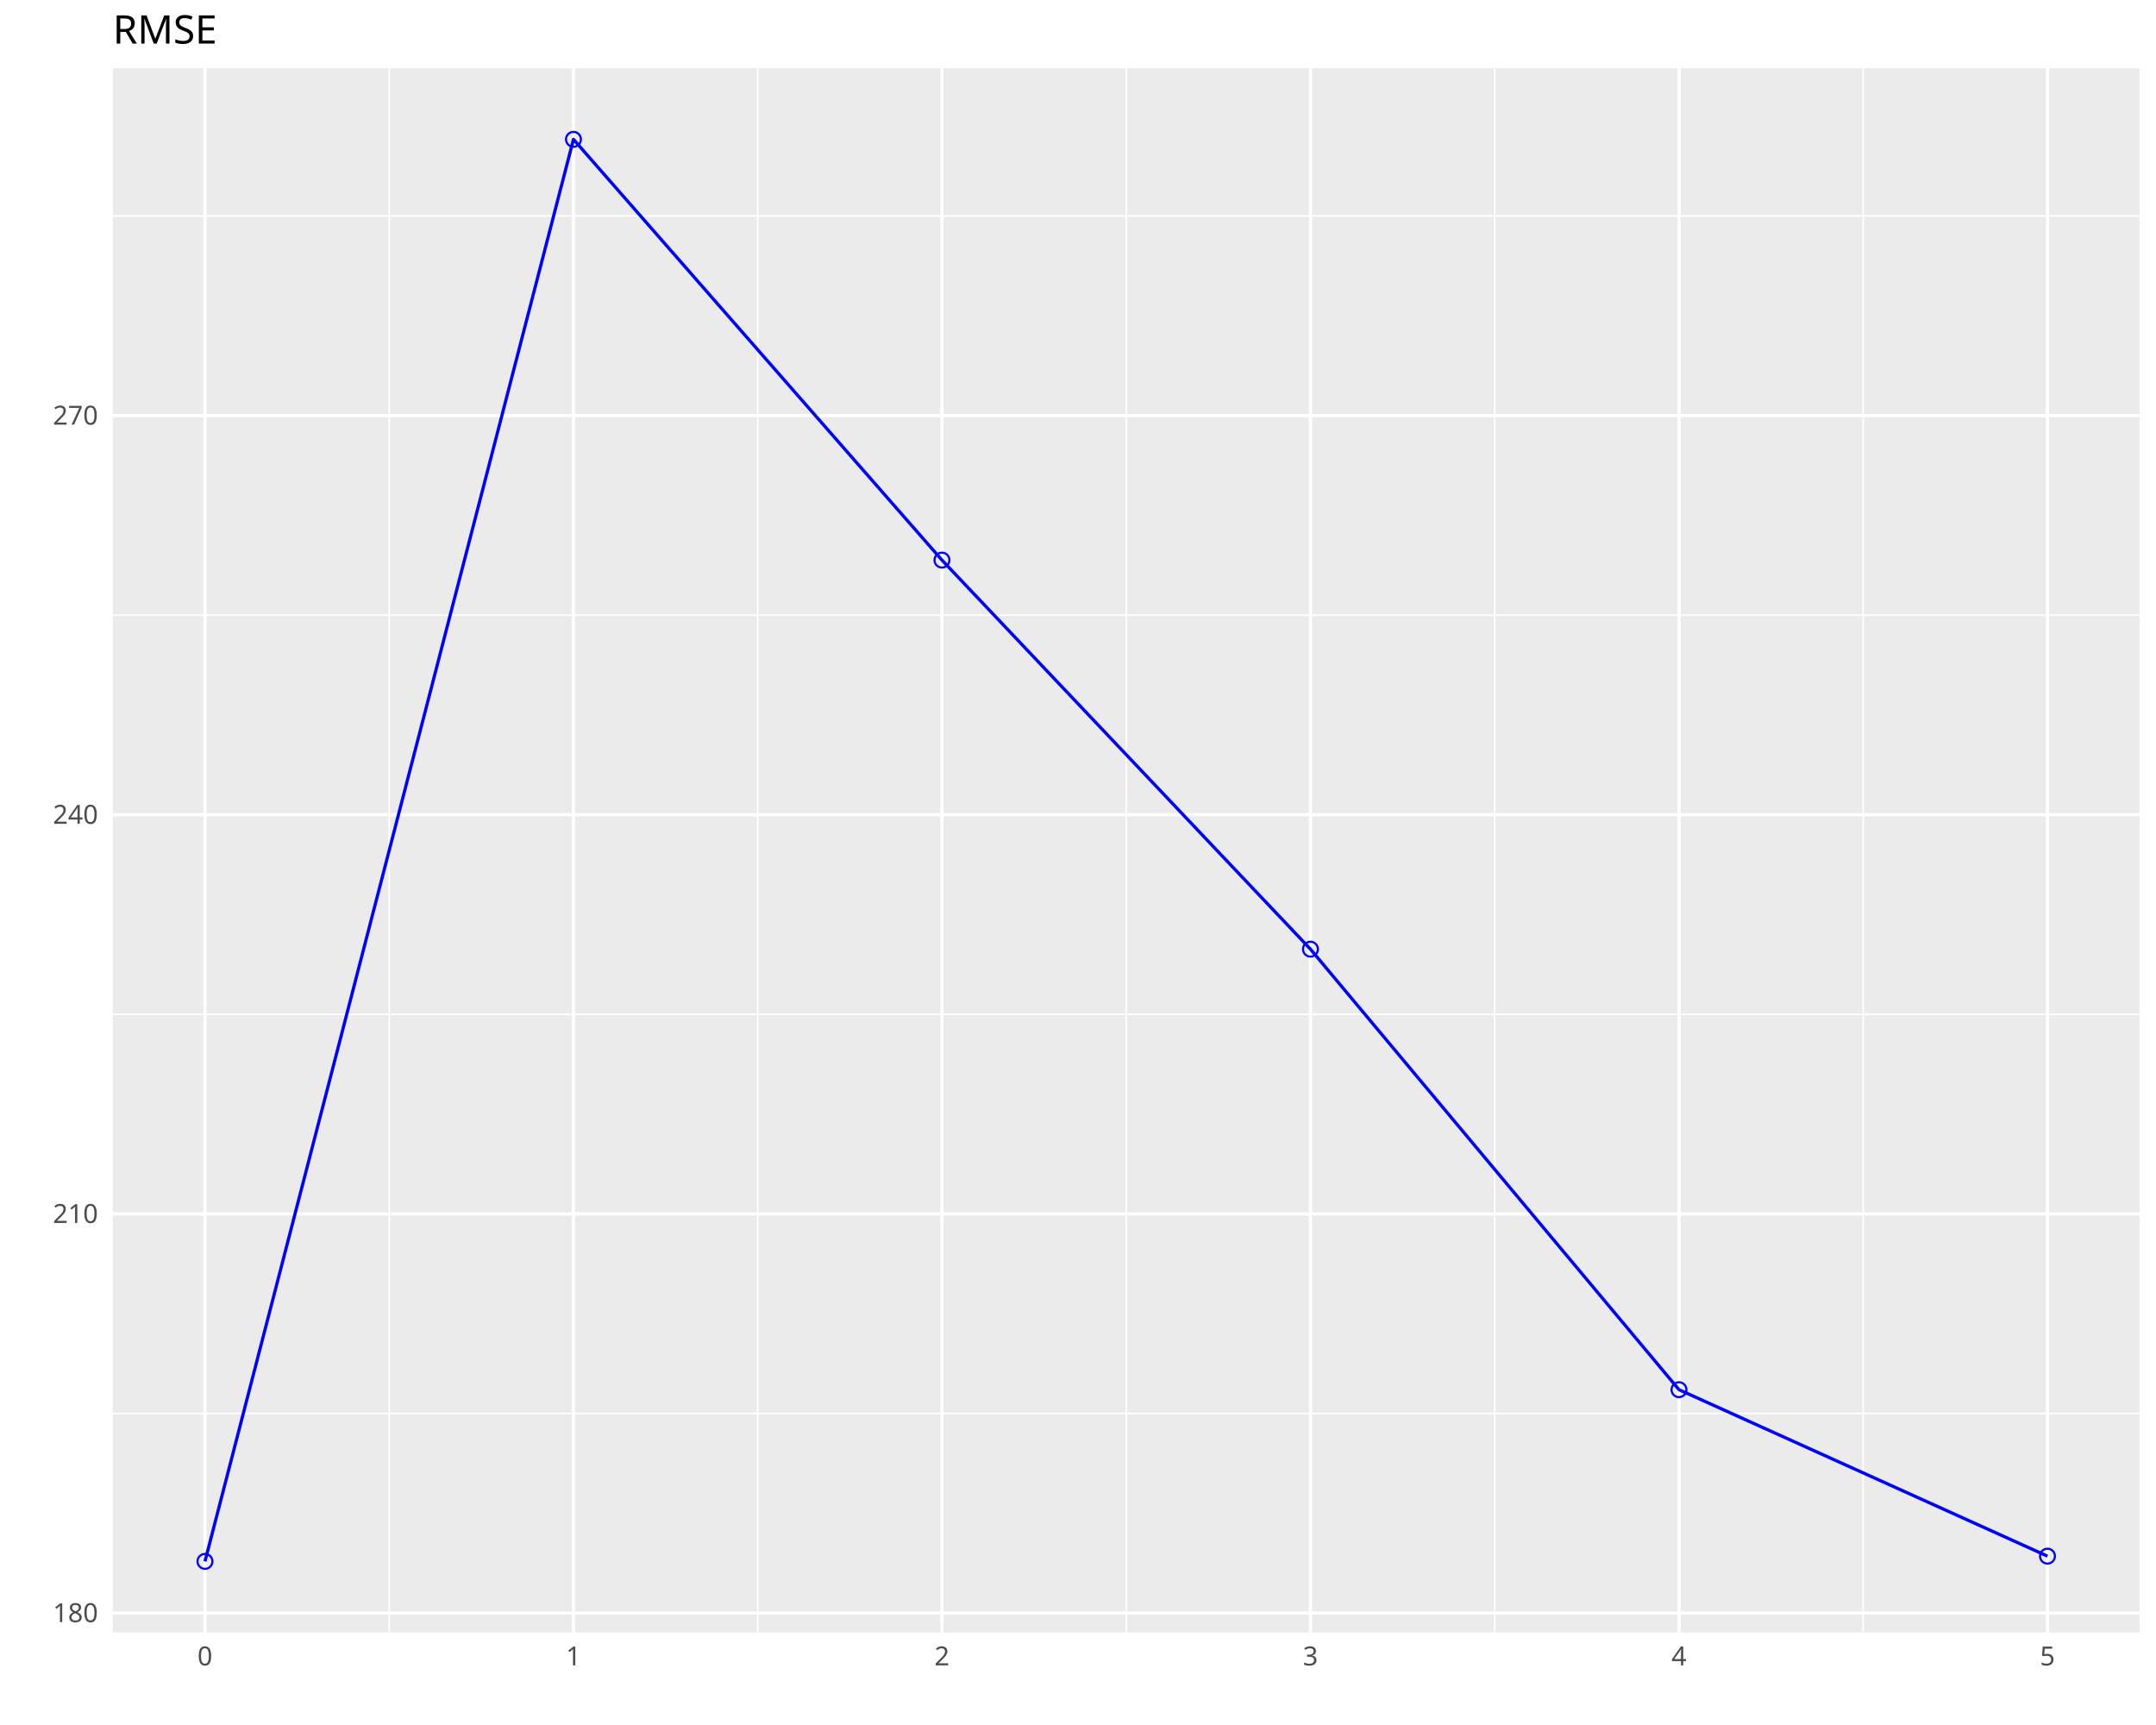
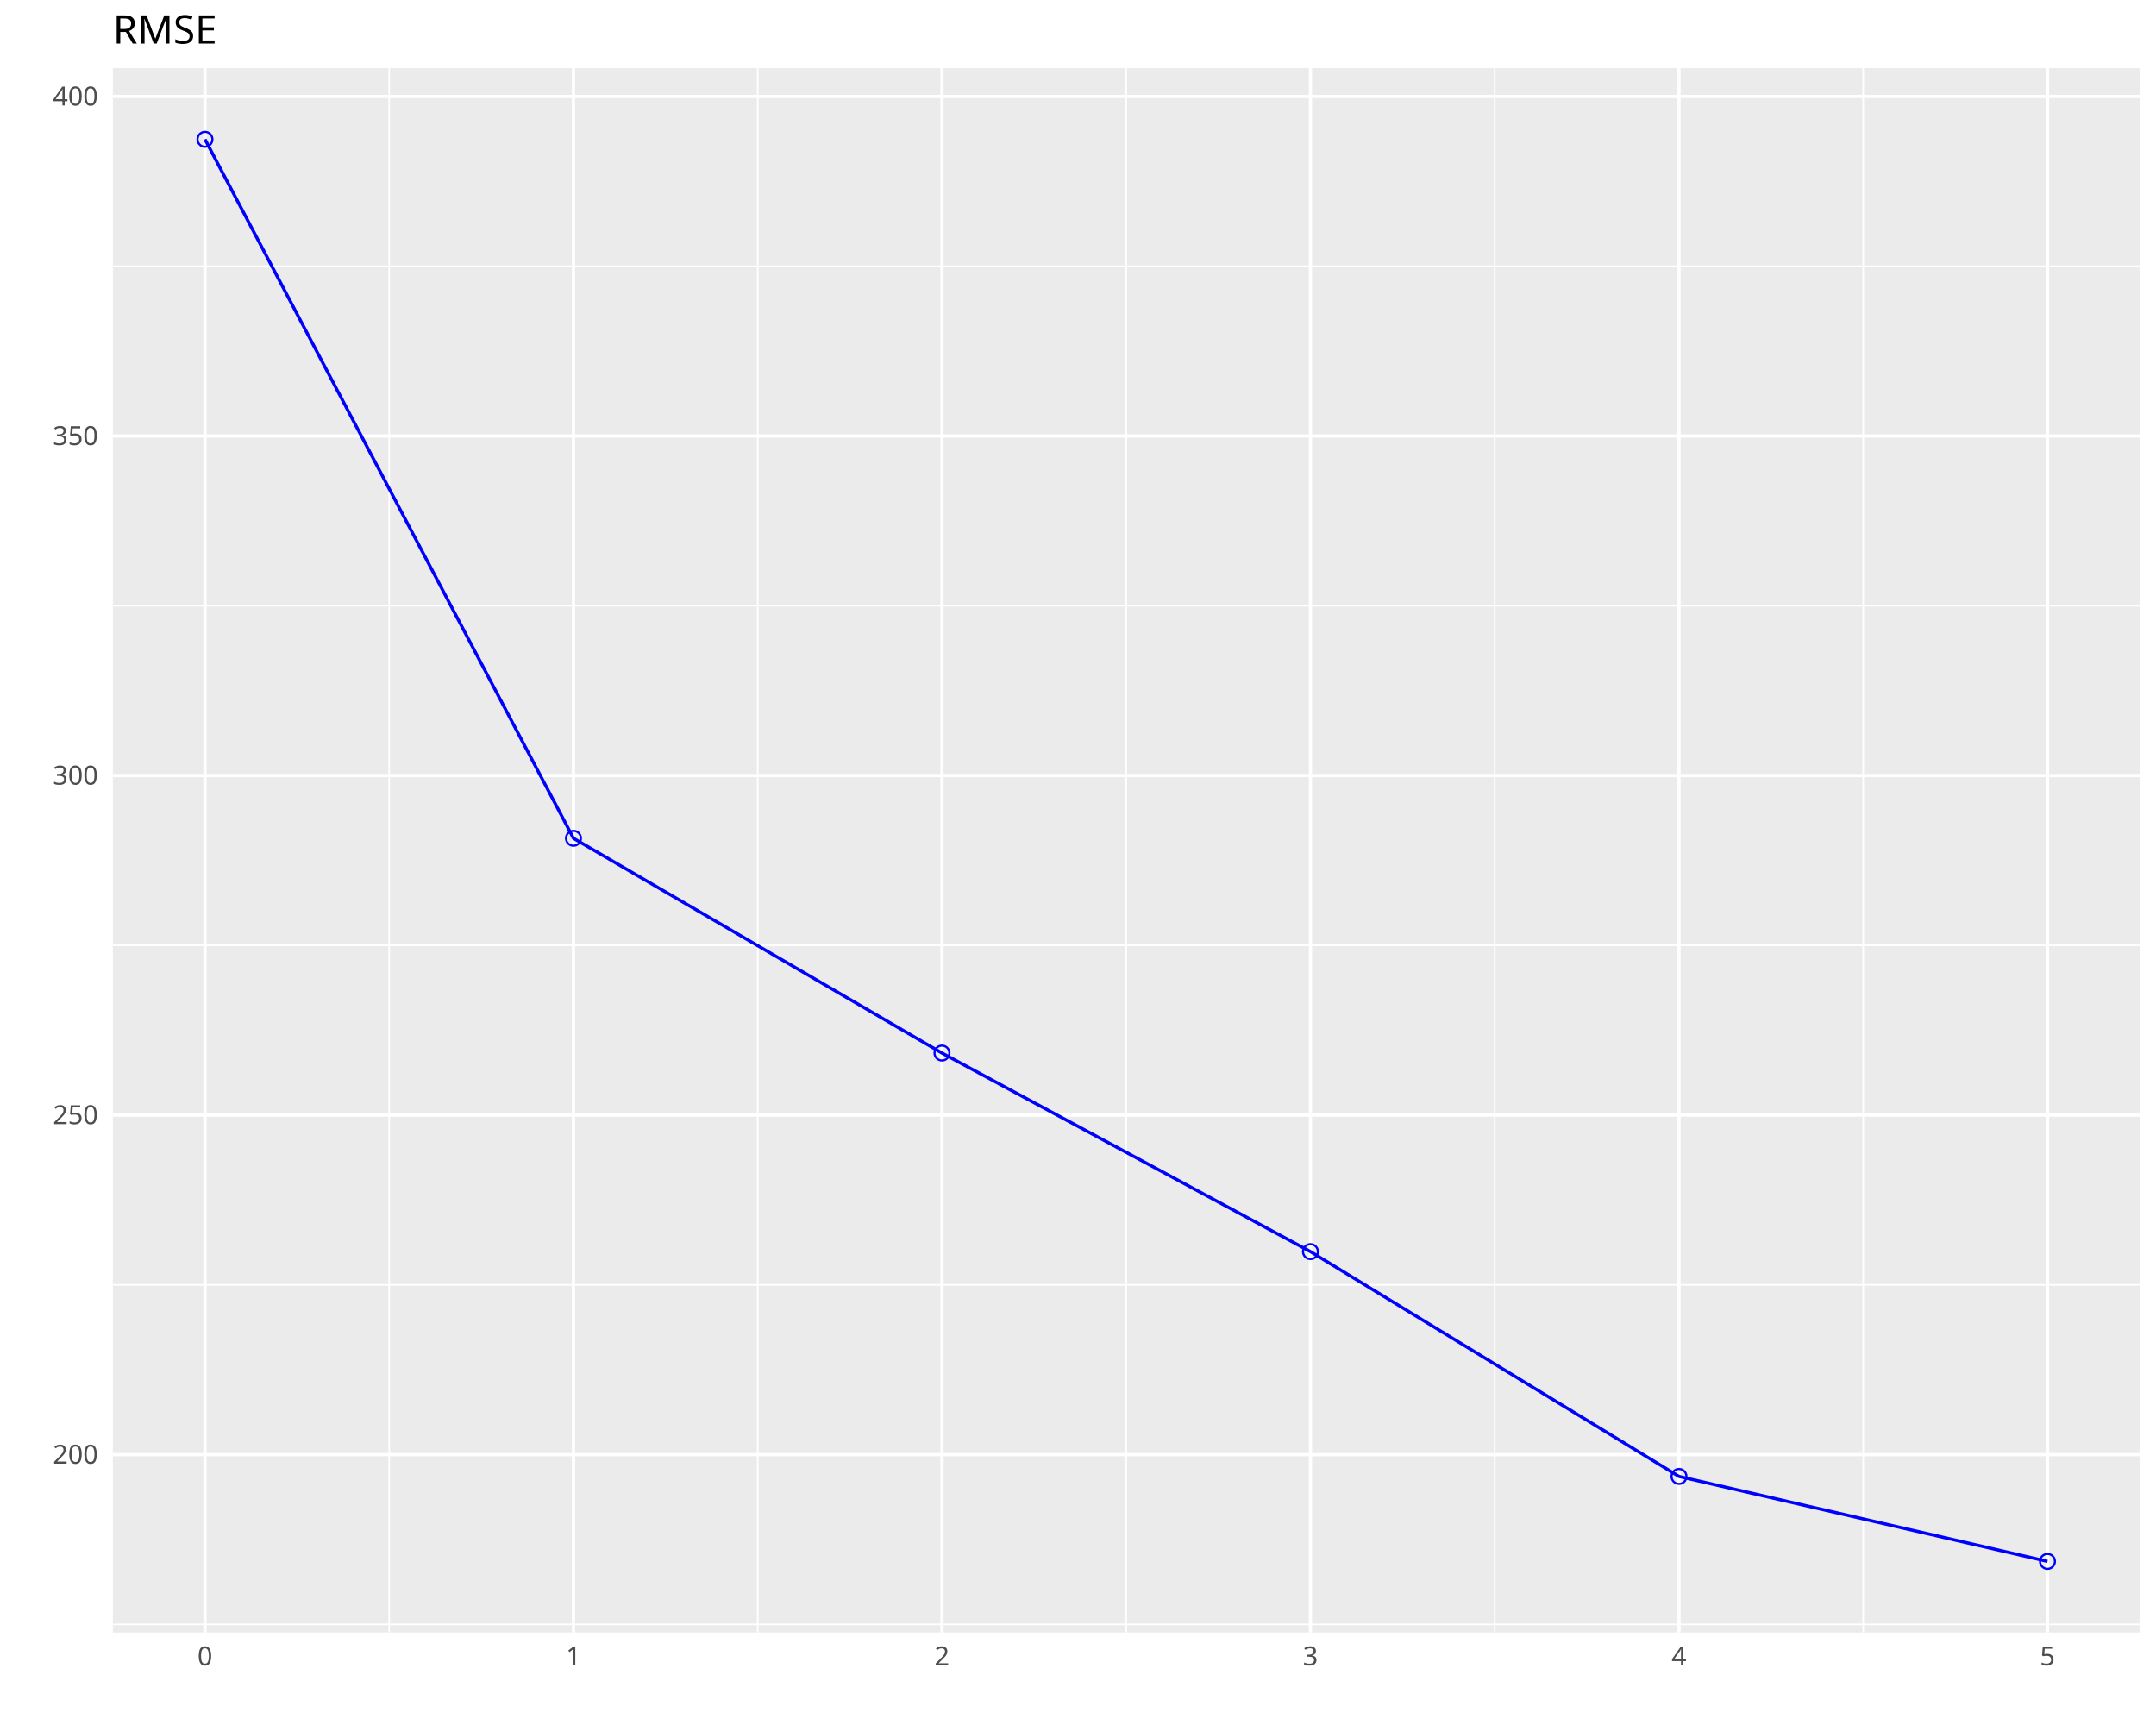
<svg xmlns="http://www.w3.org/2000/svg" class="svglite" data-engine-version="2.0" width="720.00pt" height="576.00pt" viewBox="0 0 720.00 576.00">
  <defs>
    <style type="text/css">
    .svglite line, .svglite polyline, .svglite polygon, .svglite path, .svglite rect, .svglite circle {
      fill: none;
      stroke: #000000;
      stroke-linecap: round;
      stroke-linejoin: round;
      stroke-miterlimit: 10.00;
    }
  </style>
  </defs>
  <rect width="100%" height="100%" style="stroke: none; fill: #FFFFFF;" />
  <defs>
    <clipPath id="cpMC4wMHw3MjAuMDB8MC4wMHw1NzYuMDA=">
      <rect x="0.00" y="0.00" width="720.00" height="576.00" />
    </clipPath>
  </defs>
  <g clip-path="url(#cpMC4wMHw3MjAuMDB8MC4wMHw1NzYuMDA=)">
    <rect x="0.00" y="0.00" width="720.00" height="576.00" style="stroke-width: 1.07; stroke: #FFFFFF; fill: #FFFFFF;" />
  </g>
  <defs>
    <clipPath id="cpMzcuNjl8NzE0LjUyfDIyLjc4fDU0NS4xMQ==">
      <rect x="37.69" y="22.78" width="676.83" height="522.33" />
    </clipPath>
  </defs>
  <g clip-path="url(#cpMzcuNjl8NzE0LjUyfDIyLjc4fDU0NS4xMQ==)">
    <rect x="37.69" y="22.78" width="676.83" height="522.33" style="stroke-width: 1.07; stroke: none; fill: #EBEBEB;" />
-     <polyline points="37.69,471.98 714.52,471.98 " style="stroke-width: 0.53; stroke: #FFFFFF; stroke-linecap: butt;" />
-     <polyline points="37.69,338.69 714.52,338.69 " style="stroke-width: 0.53; stroke: #FFFFFF; stroke-linecap: butt;" />
-     <polyline points="37.69,205.41 714.52,205.41 " style="stroke-width: 0.53; stroke: #FFFFFF; stroke-linecap: butt;" />
-     <polyline points="37.69,72.12 714.52,72.12 " style="stroke-width: 0.53; stroke: #FFFFFF; stroke-linecap: butt;" />
+     <polyline points="37.69,542.40 714.52,542.40 " style="stroke-width: 0.53; stroke: #FFFFFF; stroke-linecap: butt;" />
+     <polyline points="37.69,429.03 714.52,429.03 " style="stroke-width: 0.53; stroke: #FFFFFF; stroke-linecap: butt;" />
+     <polyline points="37.69,315.65 714.52,315.65 " style="stroke-width: 0.53; stroke: #FFFFFF; stroke-linecap: butt;" />
+     <polyline points="37.69,202.28 714.52,202.28 " style="stroke-width: 0.53; stroke: #FFFFFF; stroke-linecap: butt;" />
+     <polyline points="37.69,88.90 714.52,88.90 " style="stroke-width: 0.53; stroke: #FFFFFF; stroke-linecap: butt;" />
    <polyline points="129.98,545.11 129.98,22.78 " style="stroke-width: 0.53; stroke: #FFFFFF; stroke-linecap: butt;" />
    <polyline points="253.04,545.11 253.04,22.78 " style="stroke-width: 0.53; stroke: #FFFFFF; stroke-linecap: butt;" />
    <polyline points="376.10,545.11 376.10,22.78 " style="stroke-width: 0.53; stroke: #FFFFFF; stroke-linecap: butt;" />
    <polyline points="499.16,545.11 499.16,22.78 " style="stroke-width: 0.53; stroke: #FFFFFF; stroke-linecap: butt;" />
    <polyline points="622.23,545.11 622.23,22.78 " style="stroke-width: 0.53; stroke: #FFFFFF; stroke-linecap: butt;" />
-     <polyline points="37.69,538.62 714.52,538.62 " style="stroke-width: 1.07; stroke: #FFFFFF; stroke-linecap: butt;" />
-     <polyline points="37.69,405.34 714.52,405.34 " style="stroke-width: 1.07; stroke: #FFFFFF; stroke-linecap: butt;" />
-     <polyline points="37.69,272.05 714.52,272.05 " style="stroke-width: 1.07; stroke: #FFFFFF; stroke-linecap: butt;" />
-     <polyline points="37.69,138.76 714.52,138.76 " style="stroke-width: 1.07; stroke: #FFFFFF; stroke-linecap: butt;" />
+     <polyline points="37.69,485.72 714.52,485.72 " style="stroke-width: 1.07; stroke: #FFFFFF; stroke-linecap: butt;" />
+     <polyline points="37.69,372.34 714.52,372.34 " style="stroke-width: 1.07; stroke: #FFFFFF; stroke-linecap: butt;" />
+     <polyline points="37.69,258.97 714.52,258.97 " style="stroke-width: 1.07; stroke: #FFFFFF; stroke-linecap: butt;" />
+     <polyline points="37.69,145.59 714.52,145.59 " style="stroke-width: 1.07; stroke: #FFFFFF; stroke-linecap: butt;" />
+     <polyline points="37.69,32.22 714.52,32.22 " style="stroke-width: 1.07; stroke: #FFFFFF; stroke-linecap: butt;" />
    <polyline points="68.45,545.11 68.45,22.78 " style="stroke-width: 1.07; stroke: #FFFFFF; stroke-linecap: butt;" />
    <polyline points="191.51,545.11 191.51,22.78 " style="stroke-width: 1.07; stroke: #FFFFFF; stroke-linecap: butt;" />
    <polyline points="314.57,545.11 314.57,22.78 " style="stroke-width: 1.07; stroke: #FFFFFF; stroke-linecap: butt;" />
    <polyline points="437.63,545.11 437.63,22.78 " style="stroke-width: 1.07; stroke: #FFFFFF; stroke-linecap: butt;" />
    <polyline points="560.70,545.11 560.70,22.78 " style="stroke-width: 1.07; stroke: #FFFFFF; stroke-linecap: butt;" />
    <polyline points="683.76,545.11 683.76,22.78 " style="stroke-width: 1.07; stroke: #FFFFFF; stroke-linecap: butt;" />
-     <polyline points="68.45,521.37 191.51,46.53 314.57,187.03 437.63,316.94 560.70,464.04 683.76,519.62 " style="stroke-width: 1.07; stroke: #0000FF; stroke-linecap: butt;" />
-     <circle cx="68.45" cy="521.37" r="2.49" style="stroke-width: 0.71; stroke: #0000FF;" />
-     <circle cx="191.51" cy="46.53" r="2.49" style="stroke-width: 0.71; stroke: #0000FF;" />
-     <circle cx="314.57" cy="187.03" r="2.49" style="stroke-width: 0.71; stroke: #0000FF;" />
-     <circle cx="437.63" cy="316.94" r="2.49" style="stroke-width: 0.71; stroke: #0000FF;" />
-     <circle cx="560.70" cy="464.04" r="2.49" style="stroke-width: 0.71; stroke: #0000FF;" />
-     <circle cx="683.76" cy="519.62" r="2.49" style="stroke-width: 0.71; stroke: #0000FF;" />
+     <polyline points="68.45,46.53 191.51,279.92 314.57,351.63 437.63,417.93 560.70,493.00 683.76,521.37 " style="stroke-width: 1.07; stroke: #0000FF; stroke-linecap: butt;" />
+     <circle cx="68.45" cy="46.53" r="2.49" style="stroke-width: 0.71; stroke: #0000FF;" />
+     <circle cx="191.51" cy="279.92" r="2.49" style="stroke-width: 0.71; stroke: #0000FF;" />
+     <circle cx="314.57" cy="351.63" r="2.49" style="stroke-width: 0.71; stroke: #0000FF;" />
+     <circle cx="437.63" cy="417.93" r="2.49" style="stroke-width: 0.71; stroke: #0000FF;" />
+     <circle cx="560.70" cy="493.00" r="2.49" style="stroke-width: 0.71; stroke: #0000FF;" />
+     <circle cx="683.76" cy="521.37" r="2.49" style="stroke-width: 0.71; stroke: #0000FF;" />
  </g>
  <g clip-path="url(#cpMC4wMHw3MjAuMDB8MC4wMHw1NzYuMDA=)">
-     <text x="32.76" y="541.65" text-anchor="end" style="font-size: 8.80px; fill: #4D4D4D; font-family: sans;" textLength="14.68px" lengthAdjust="spacingAndGlyphs">180</text>
-     <text x="32.76" y="408.36" text-anchor="end" style="font-size: 8.80px; fill: #4D4D4D; font-family: sans;" textLength="14.68px" lengthAdjust="spacingAndGlyphs">210</text>
-     <text x="32.76" y="275.08" text-anchor="end" style="font-size: 8.80px; fill: #4D4D4D; font-family: sans;" textLength="14.68px" lengthAdjust="spacingAndGlyphs">240</text>
-     <text x="32.76" y="141.79" text-anchor="end" style="font-size: 8.80px; fill: #4D4D4D; font-family: sans;" textLength="14.68px" lengthAdjust="spacingAndGlyphs">270</text>
+     <text x="32.76" y="488.74" text-anchor="end" style="font-size: 8.80px; fill: #4D4D4D; font-family: sans;" textLength="14.68px" lengthAdjust="spacingAndGlyphs">200</text>
+     <text x="32.76" y="375.37" text-anchor="end" style="font-size: 8.80px; fill: #4D4D4D; font-family: sans;" textLength="14.68px" lengthAdjust="spacingAndGlyphs">250</text>
+     <text x="32.76" y="261.99" text-anchor="end" style="font-size: 8.80px; fill: #4D4D4D; font-family: sans;" textLength="14.68px" lengthAdjust="spacingAndGlyphs">300</text>
+     <text x="32.76" y="148.62" text-anchor="end" style="font-size: 8.80px; fill: #4D4D4D; font-family: sans;" textLength="14.68px" lengthAdjust="spacingAndGlyphs">350</text>
+     <text x="32.76" y="35.24" text-anchor="end" style="font-size: 8.80px; fill: #4D4D4D; font-family: sans;" textLength="14.68px" lengthAdjust="spacingAndGlyphs">400</text>
    <text x="68.45" y="556.10" text-anchor="middle" style="font-size: 8.80px; fill: #4D4D4D; font-family: sans;" textLength="4.89px" lengthAdjust="spacingAndGlyphs">0</text>
    <text x="191.51" y="556.10" text-anchor="middle" style="font-size: 8.80px; fill: #4D4D4D; font-family: sans;" textLength="4.89px" lengthAdjust="spacingAndGlyphs">1</text>
    <text x="314.57" y="556.10" text-anchor="middle" style="font-size: 8.80px; fill: #4D4D4D; font-family: sans;" textLength="4.89px" lengthAdjust="spacingAndGlyphs">2</text>
    <text x="437.63" y="556.10" text-anchor="middle" style="font-size: 8.80px; fill: #4D4D4D; font-family: sans;" textLength="4.89px" lengthAdjust="spacingAndGlyphs">3</text>
    <text x="560.70" y="556.10" text-anchor="middle" style="font-size: 8.80px; fill: #4D4D4D; font-family: sans;" textLength="4.89px" lengthAdjust="spacingAndGlyphs">4</text>
    <text x="683.76" y="556.10" text-anchor="middle" style="font-size: 8.80px; fill: #4D4D4D; font-family: sans;" textLength="4.89px" lengthAdjust="spacingAndGlyphs">5</text>
    <text x="37.69" y="14.56" style="font-size: 13.20px; font-family: sans;" textLength="38.15px" lengthAdjust="spacingAndGlyphs">RMSE</text>
  </g>
</svg>
